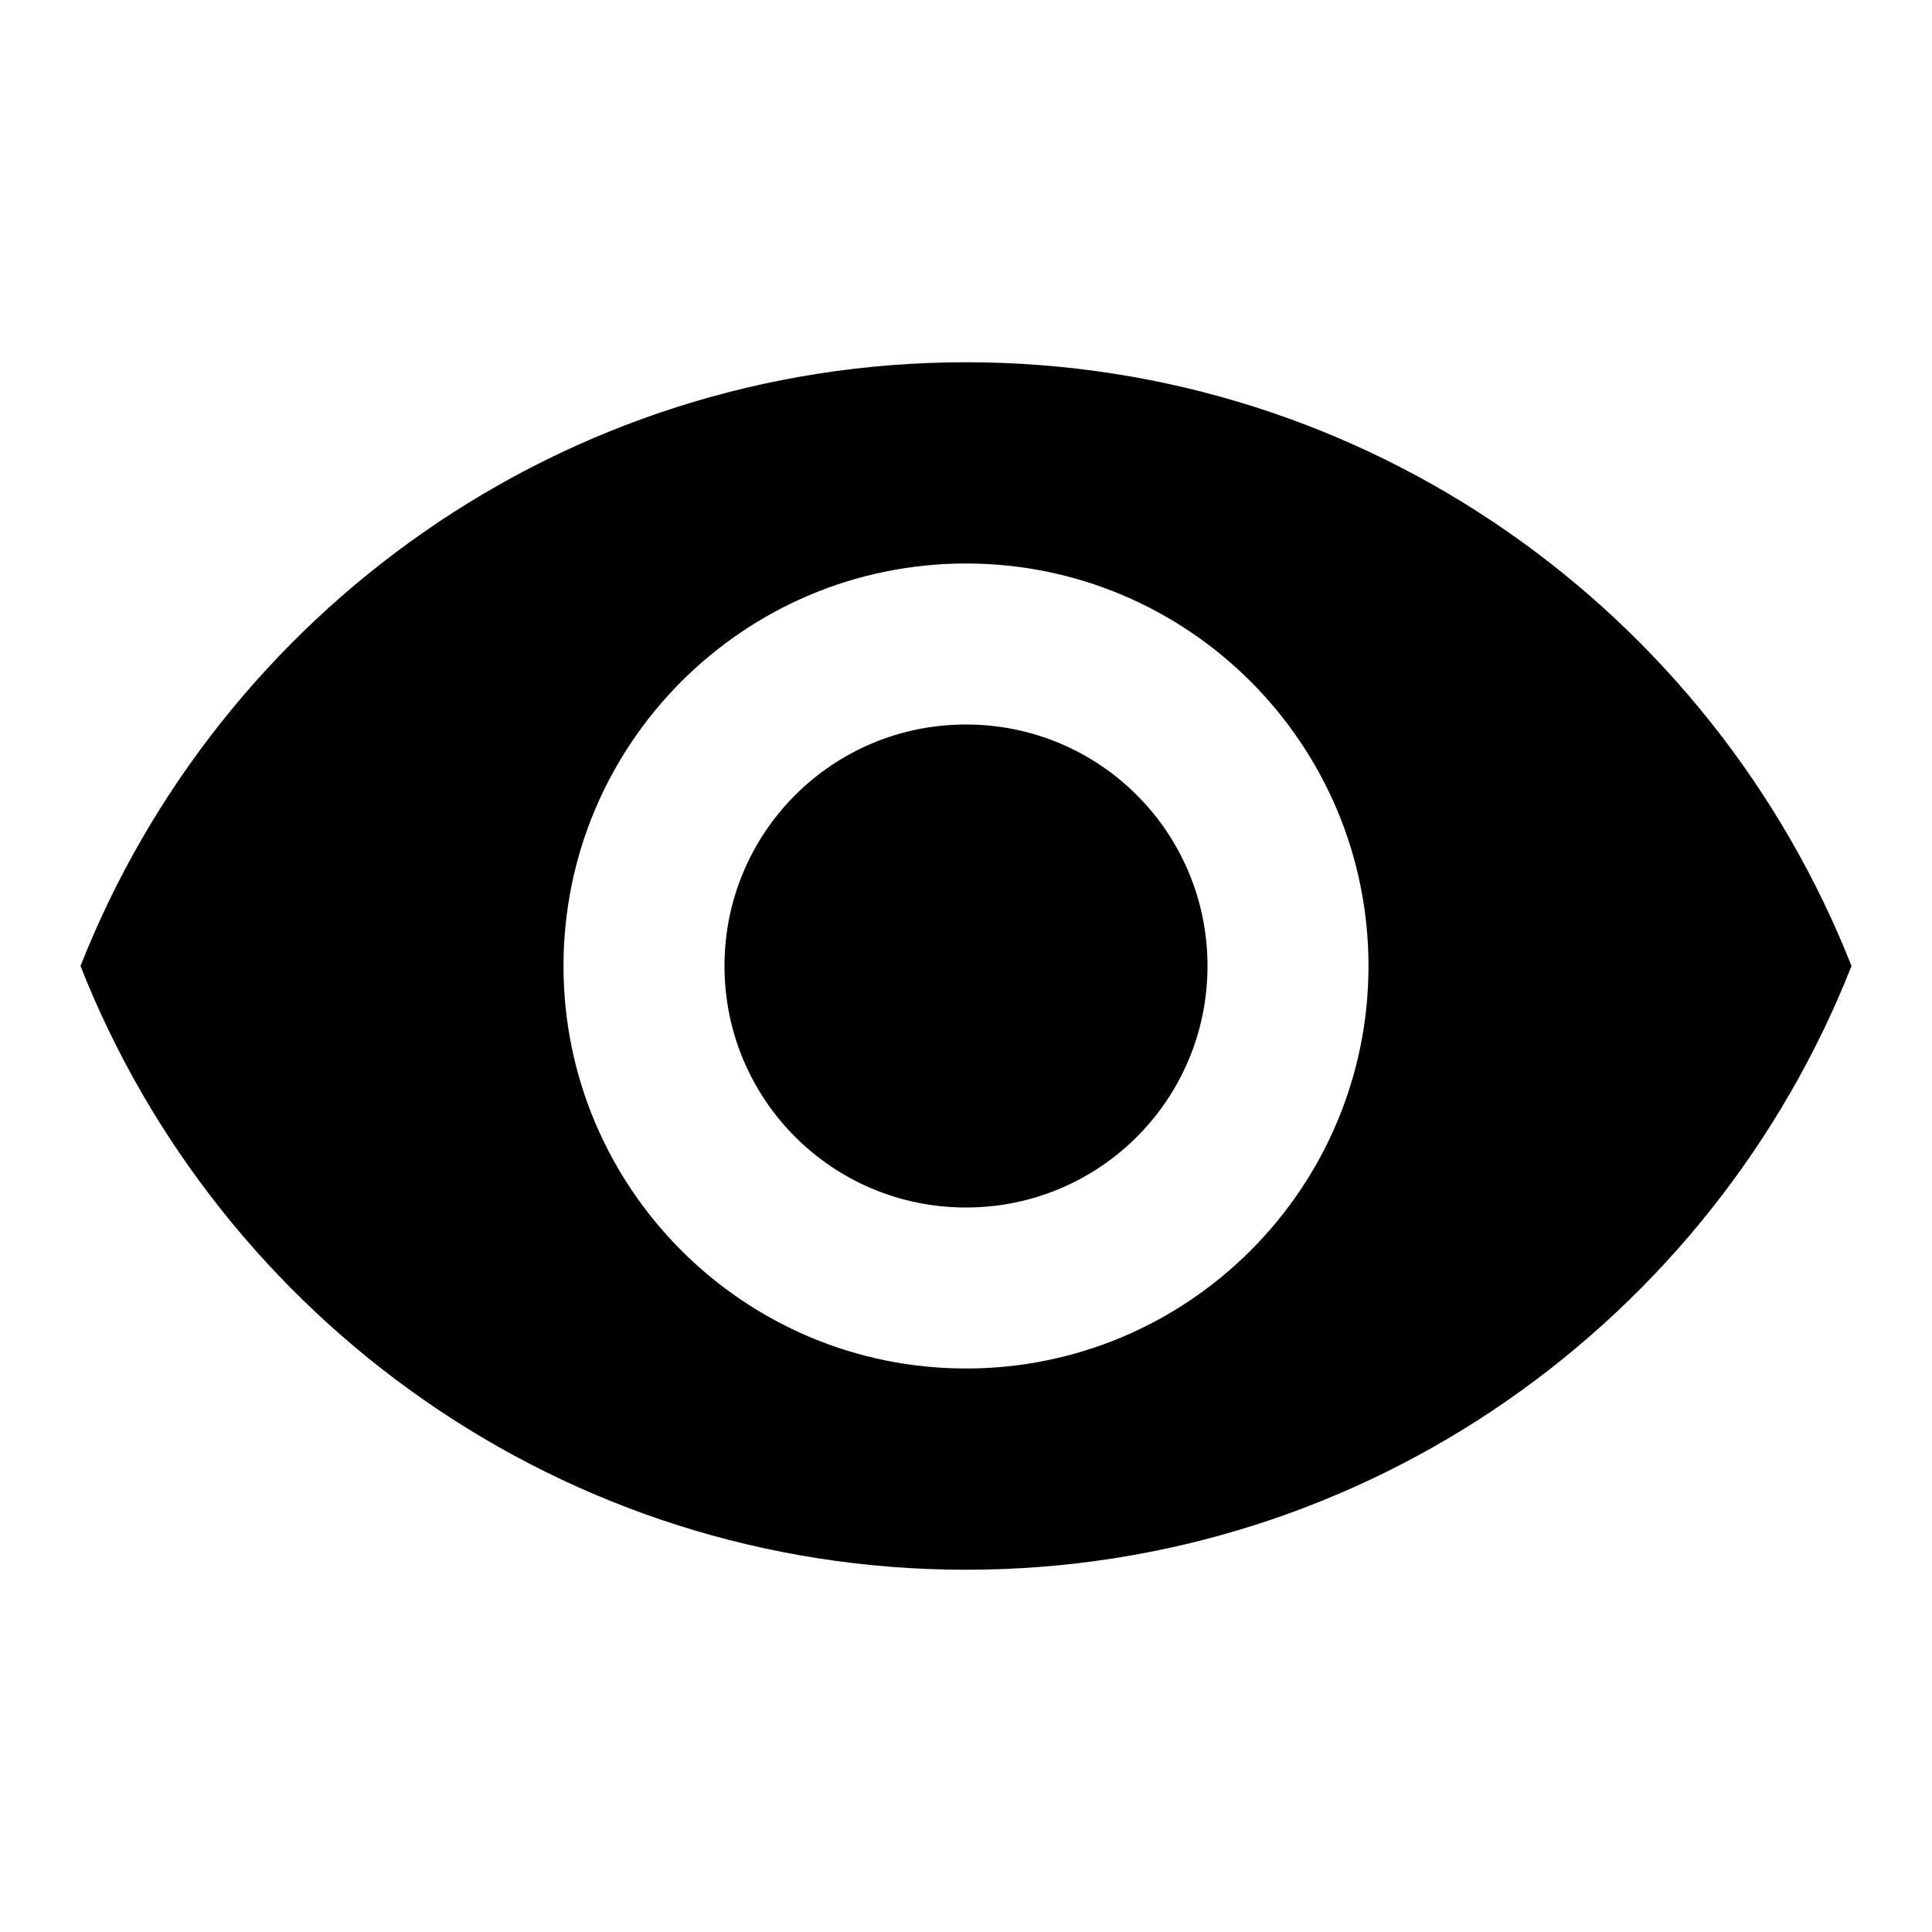
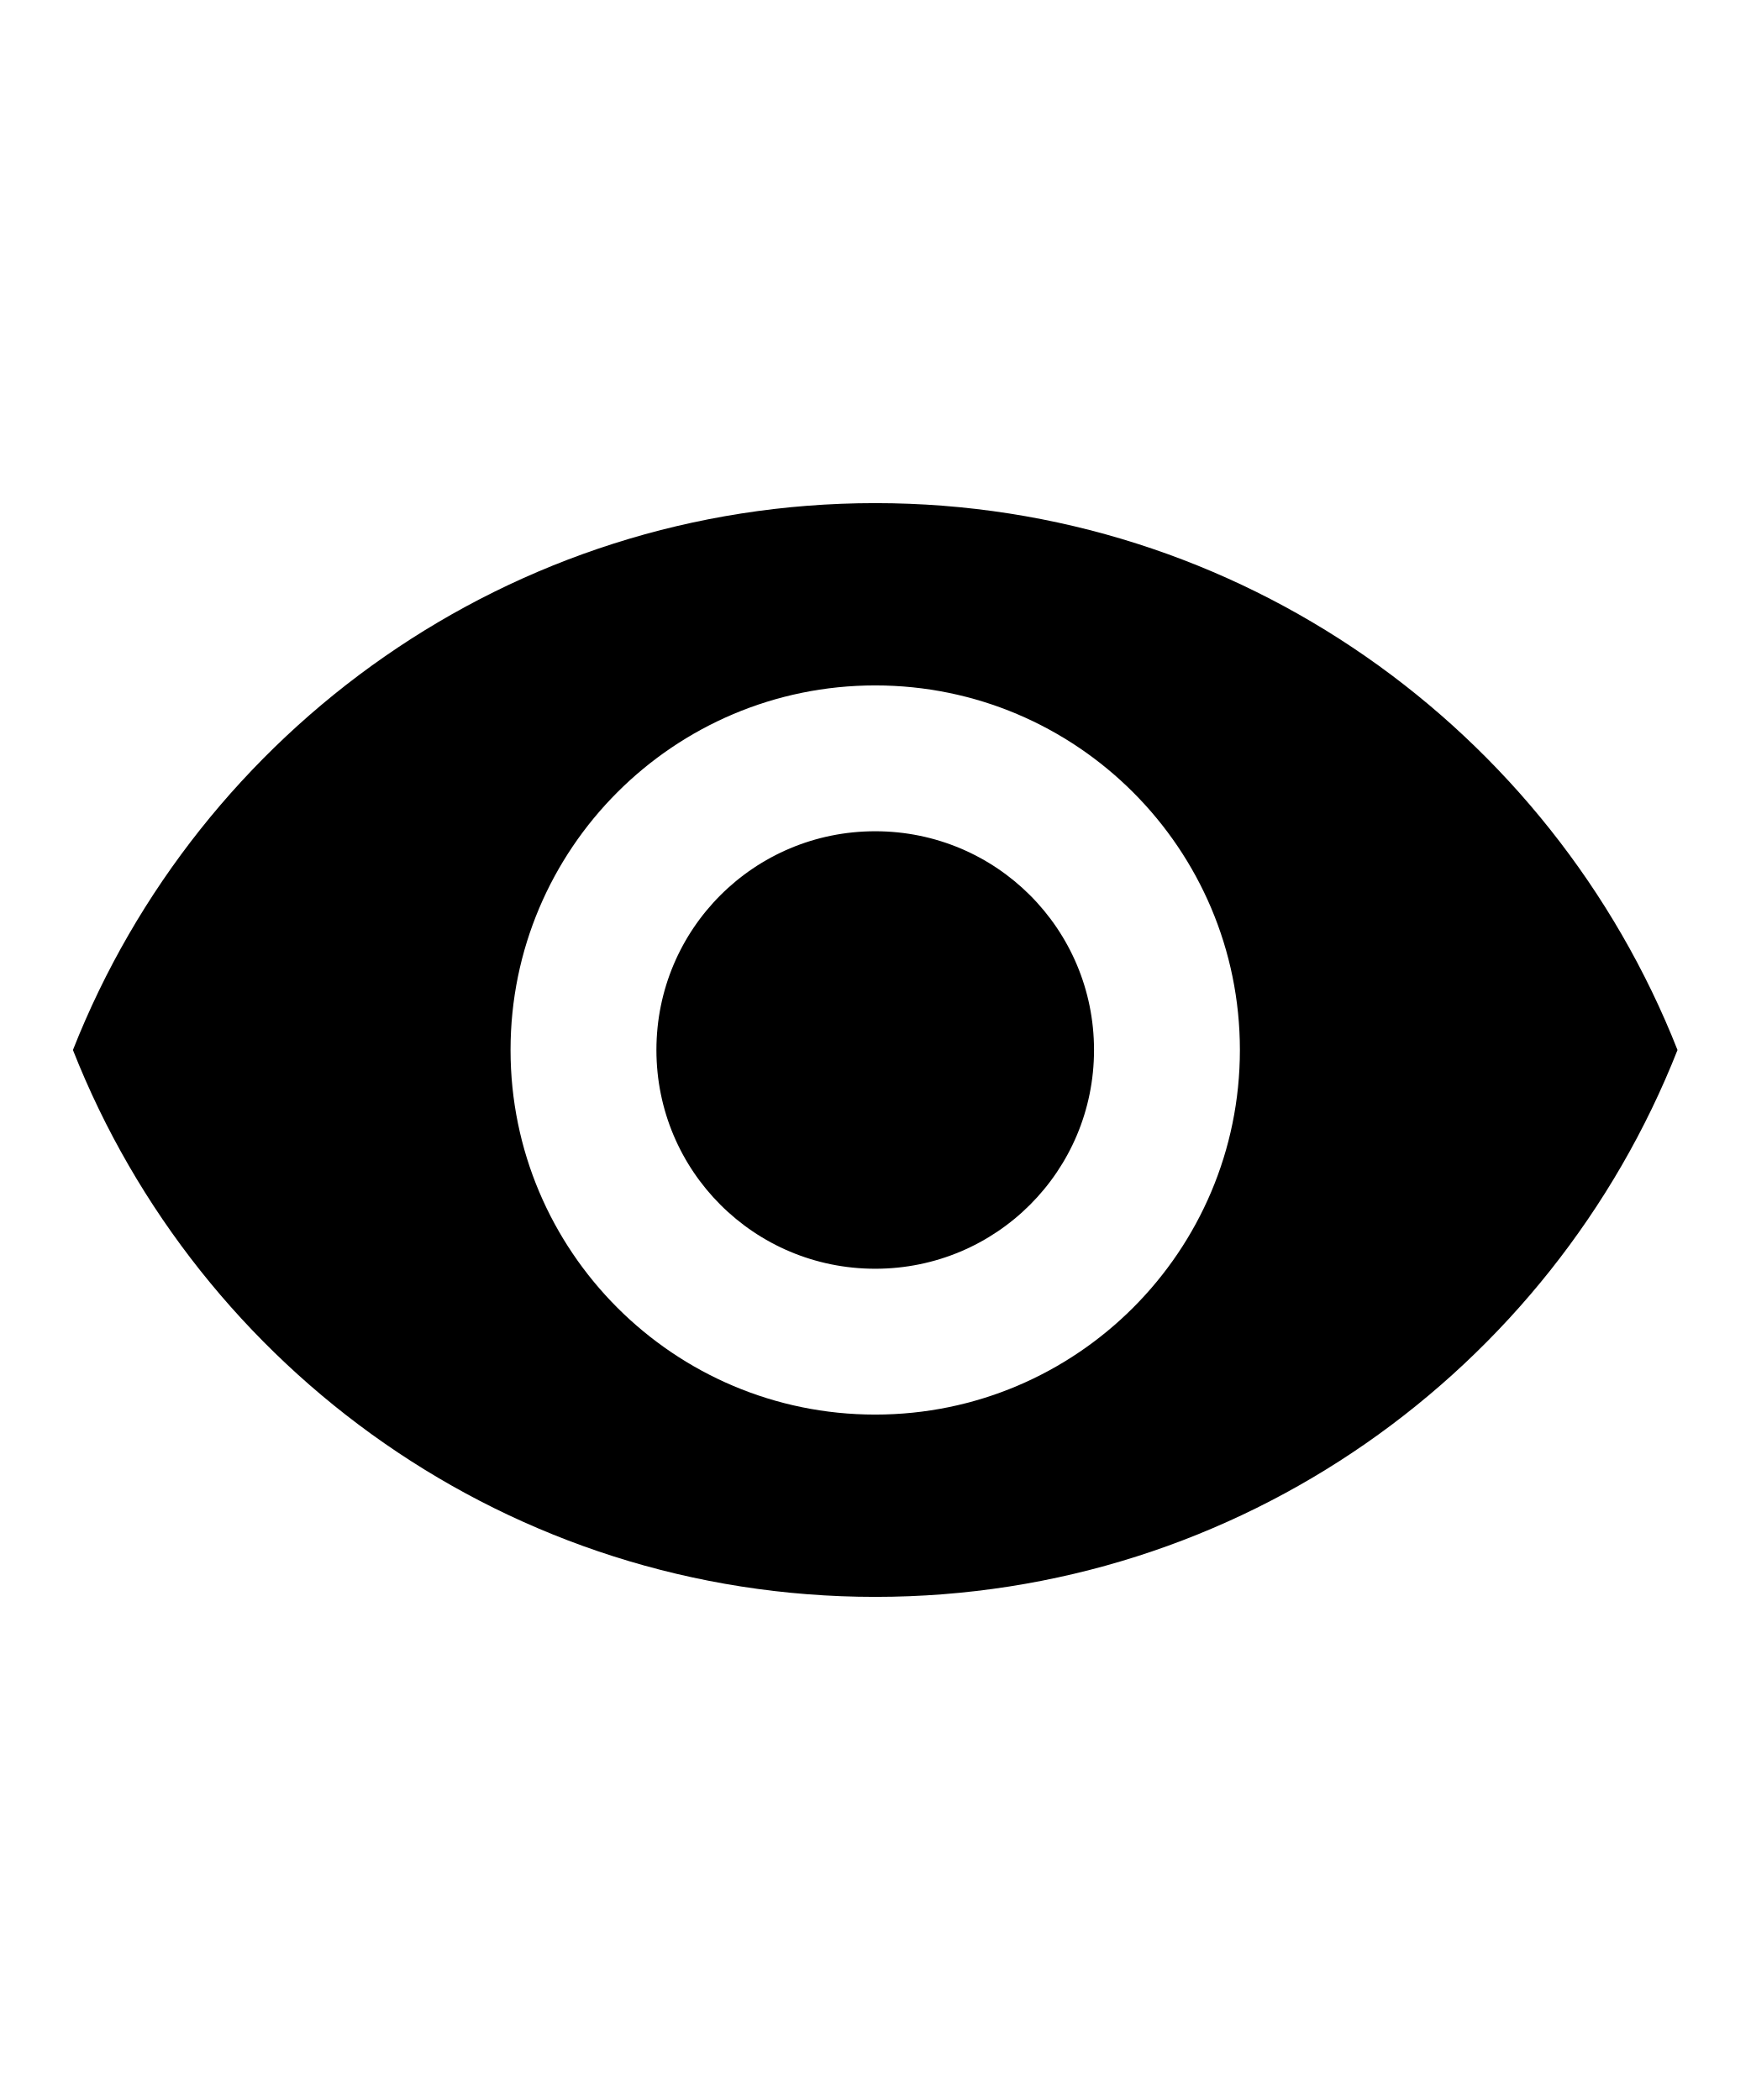
- <svg xmlns="http://www.w3.org/2000/svg" fill="#000000" height="24" viewBox="0 0 24 24" width="24">
+ <svg xmlns="http://www.w3.org/2000/svg" fill="#000000" height="24" viewBox="0 0 24 24" width="20">
  <path d="M0 0h24v24H0z" fill="none" />
  <path d="M12 4.5C7 4.5 2.73 7.61 1 12c1.73 4.39 6 7.5 11 7.5s9.27-3.11 11-7.5c-1.73-4.39-6-7.5-11-7.5zM12 17c-2.76 0-5-2.24-5-5s2.24-5 5-5 5 2.24 5 5-2.24 5-5 5zm0-8c-1.66 0-3 1.34-3 3s1.34 3 3 3 3-1.34 3-3-1.34-3-3-3z" />
</svg>
